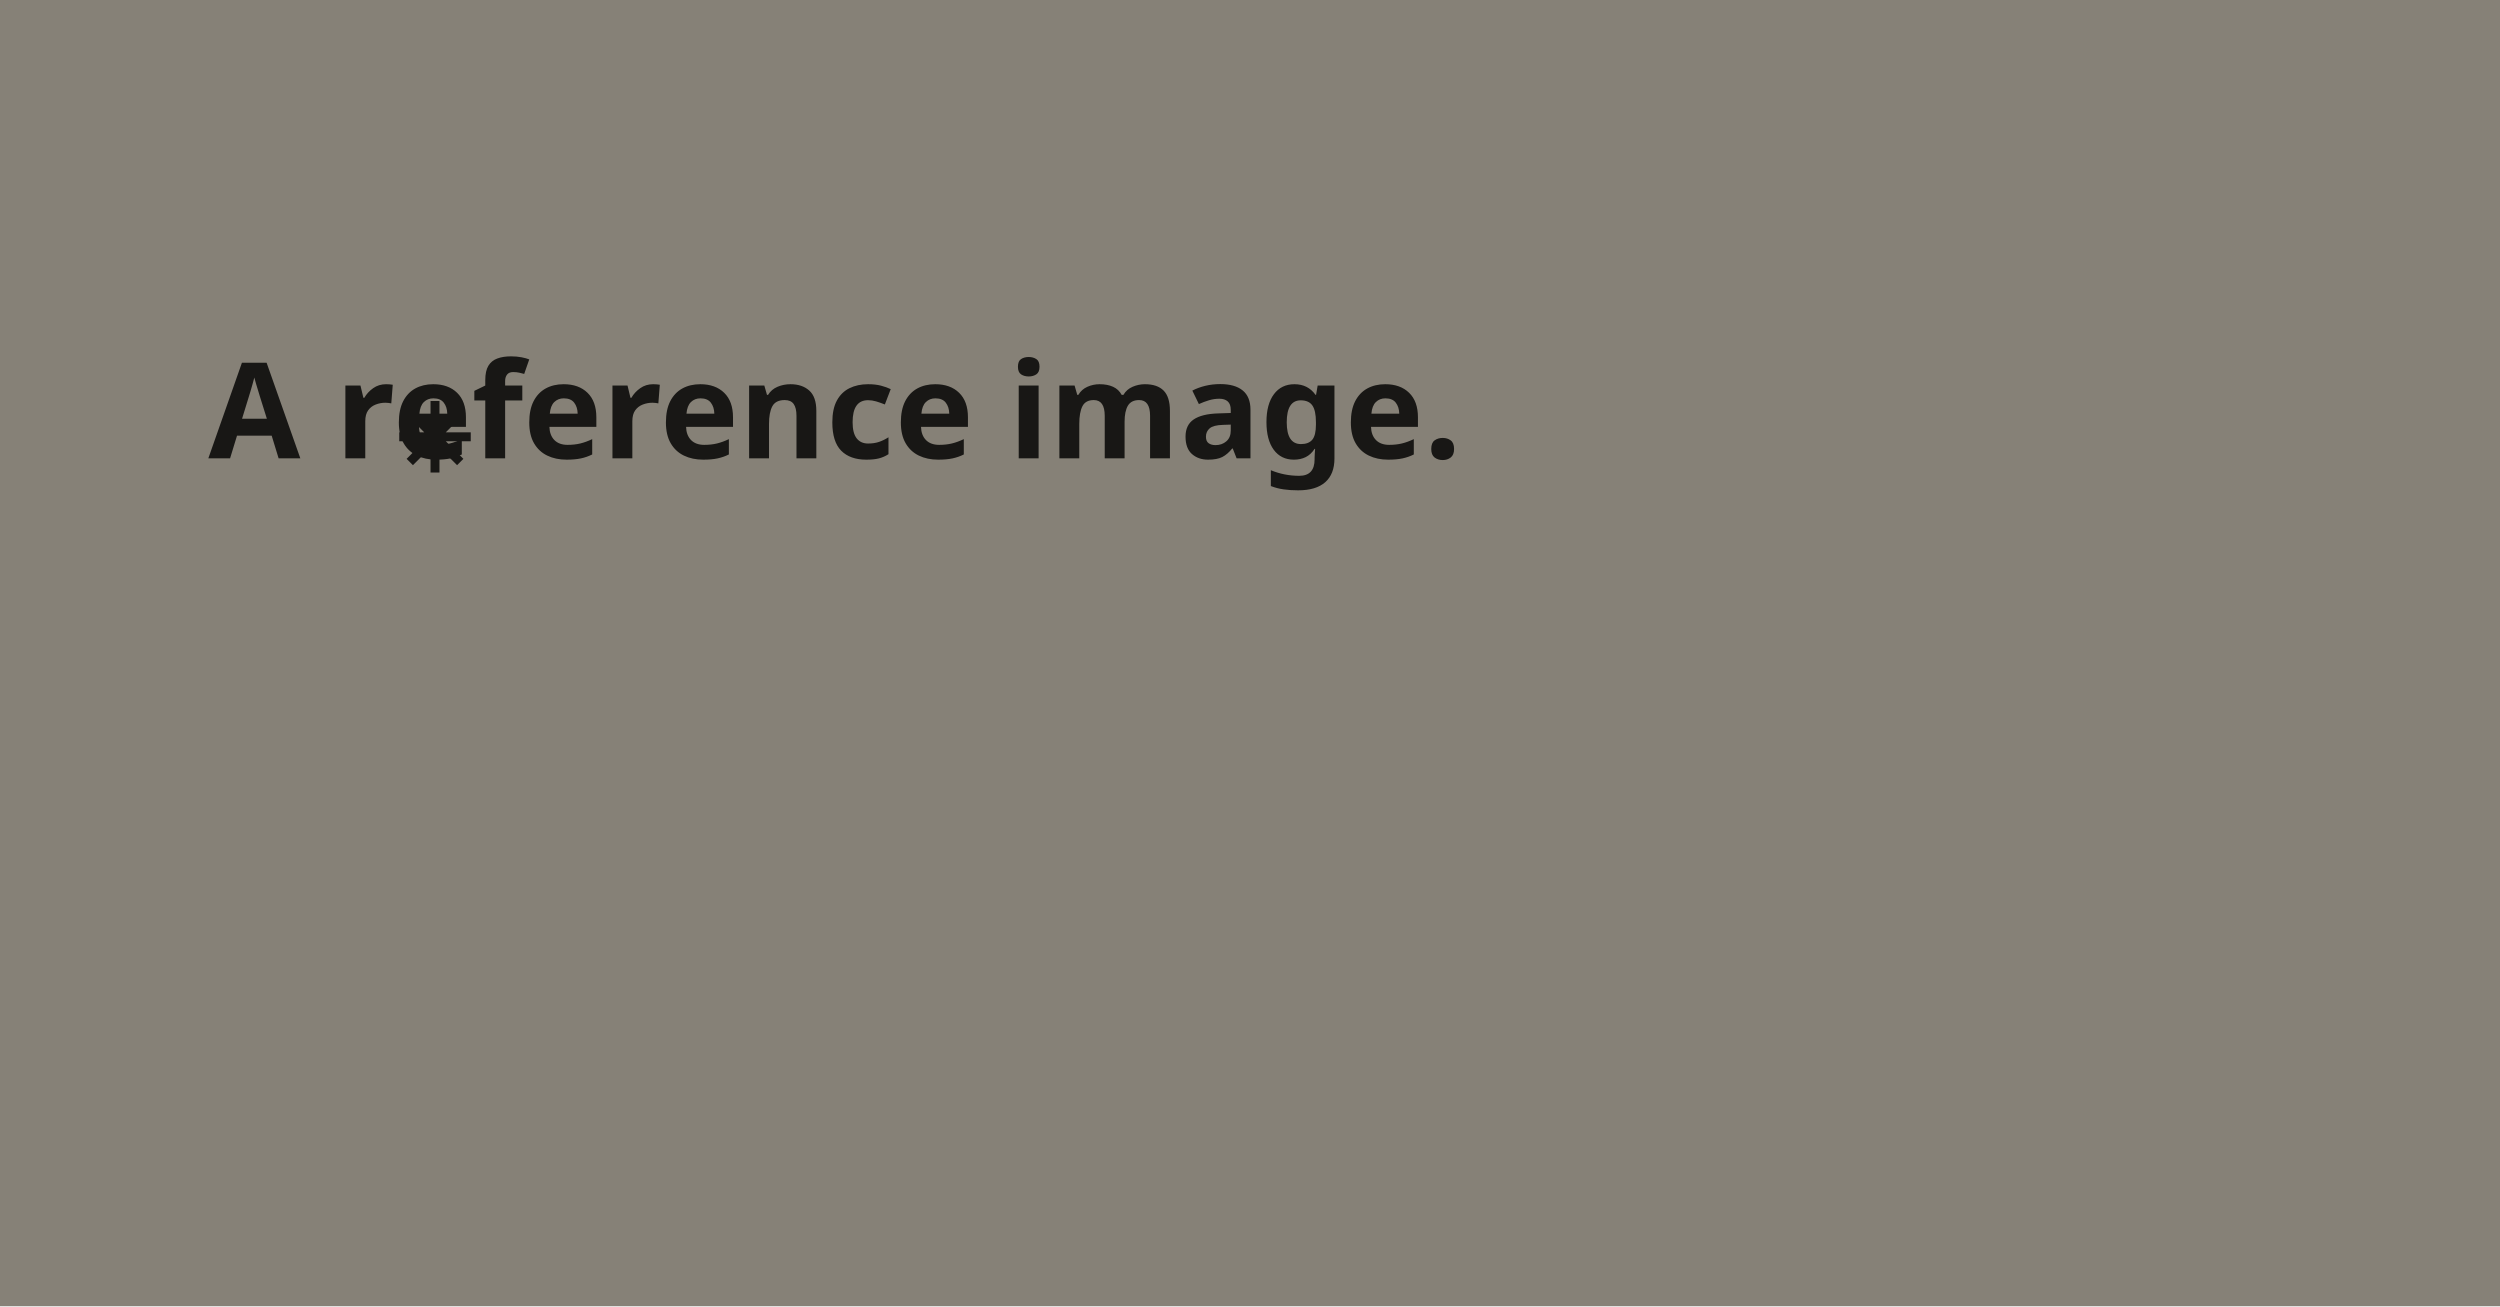
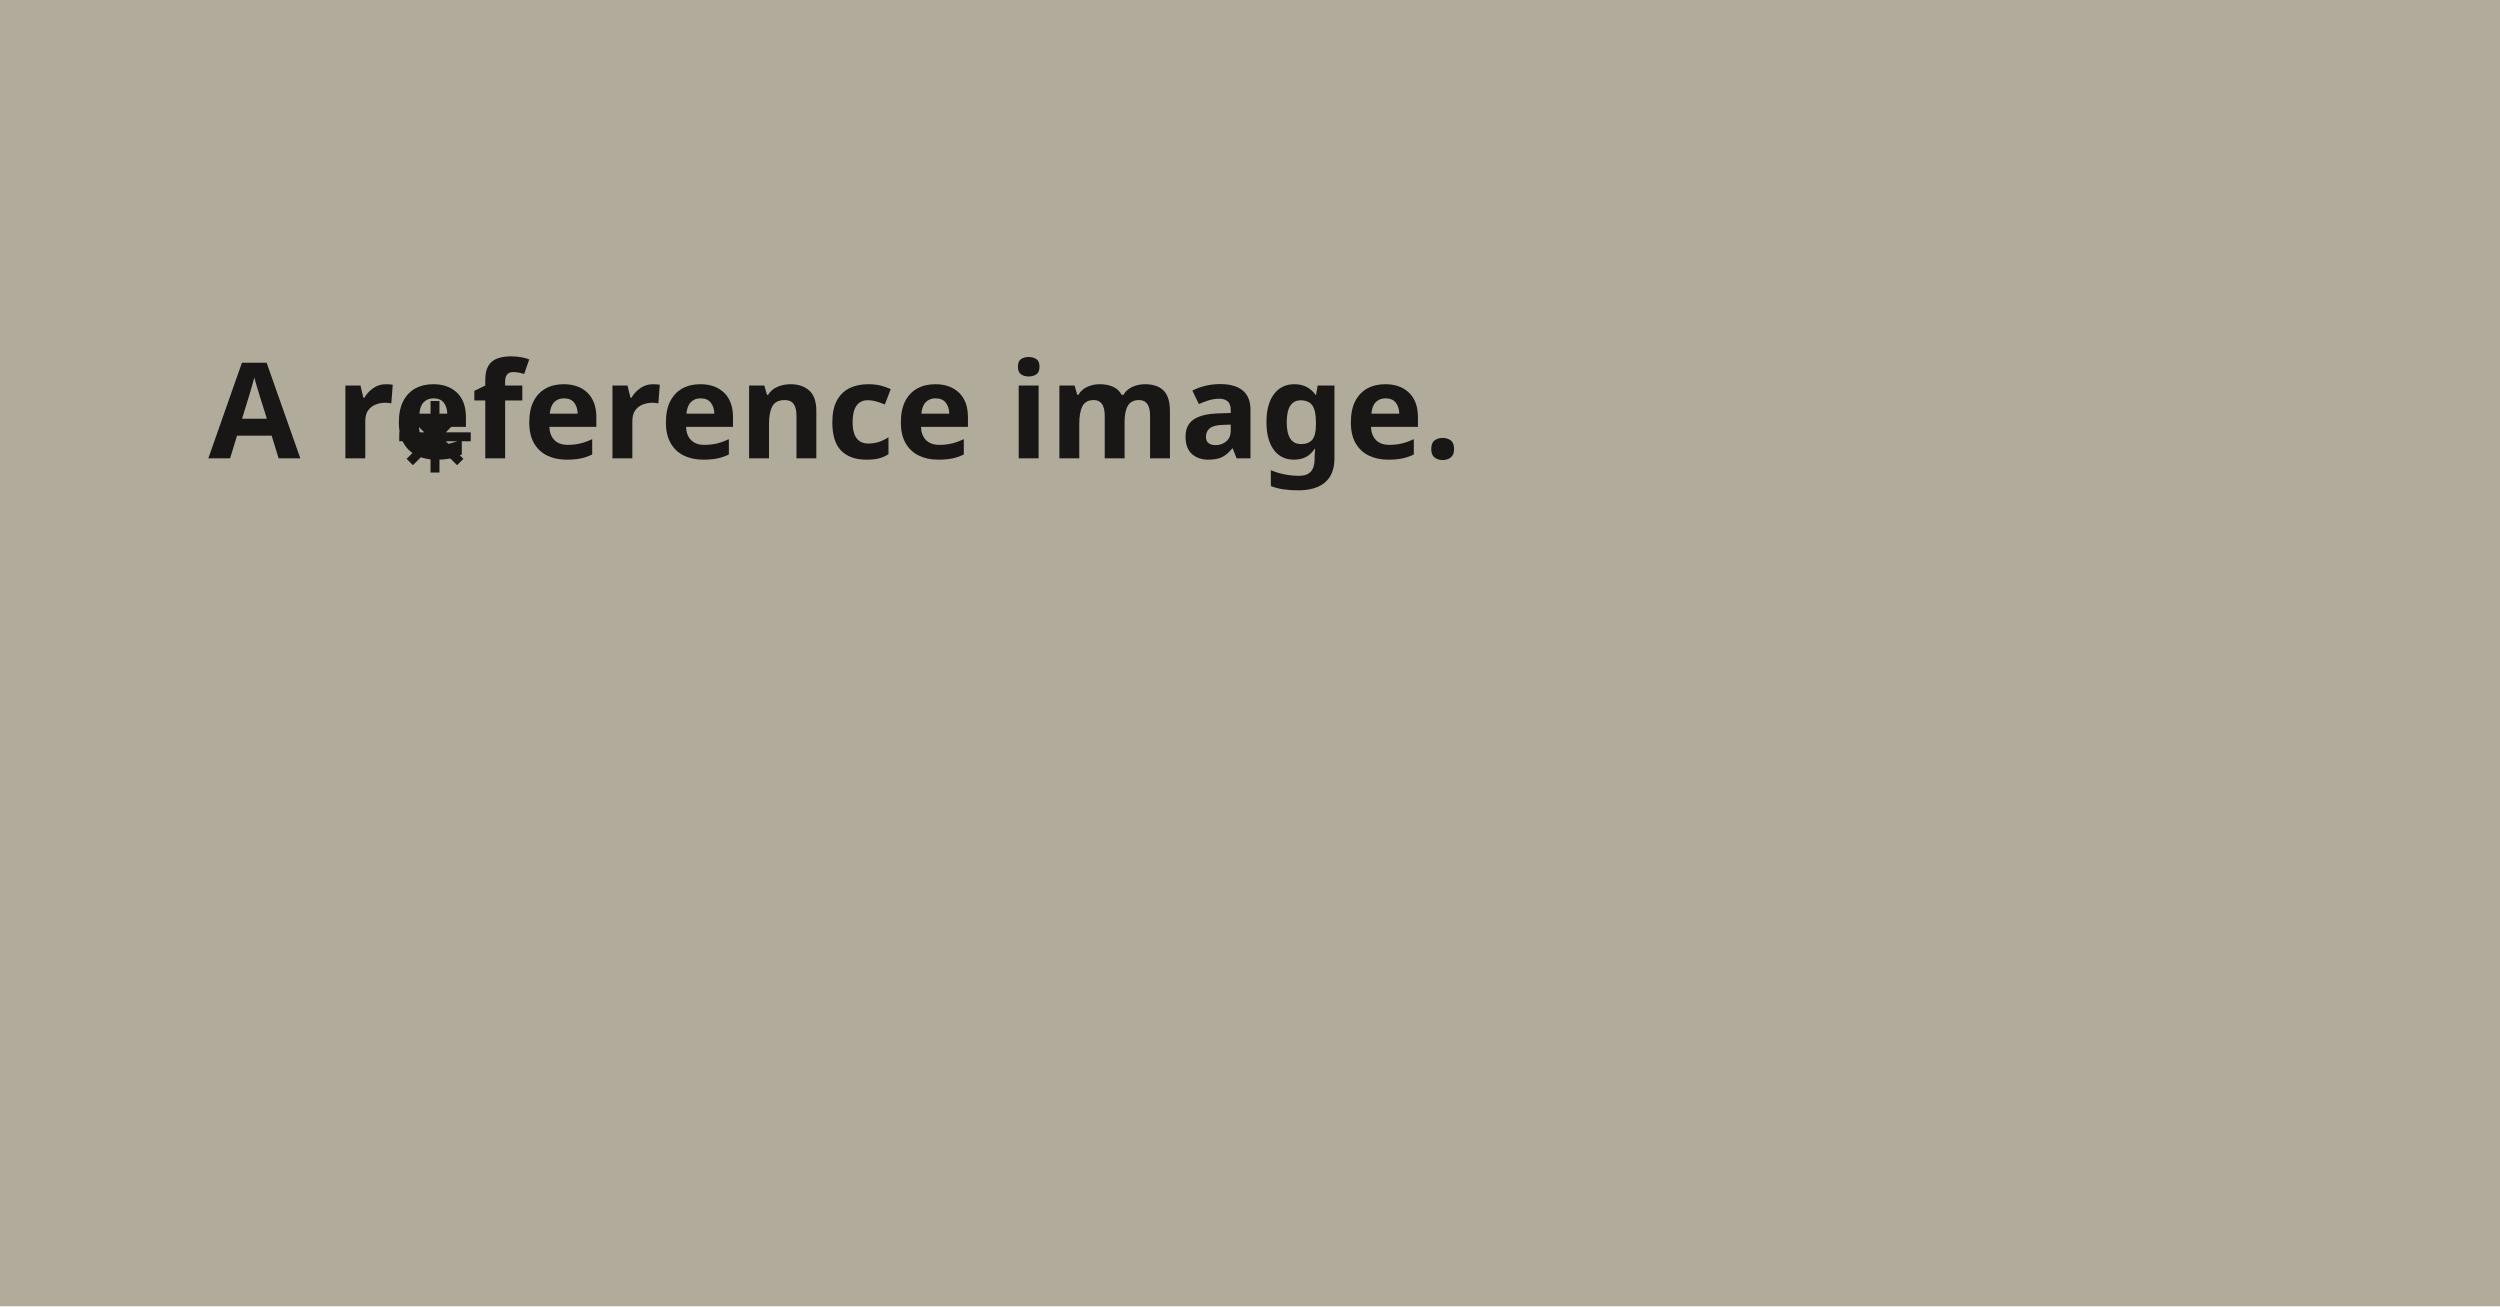
<svg xmlns="http://www.w3.org/2000/svg" width="1200" height="627" viewBox="0 0 1200 627">
-   <rect width="1200" height="627" fill="#868177" />
+   <rect width="1200" height="627" fill="#B1AB9C" />
  <g transform="translate(100, 100) scale(0.85)">
    <path d="M130.523 108.812V122.908L140.509 112.923L144.077 116.491L134.092 126.477H148.188V131.523H134.092L144.04 141.472L140.472 145.04L130.523 135.092V149.188H125.477V135.092L115.528 145.04L111.96 141.472L121.908 131.523H107.812V126.477H121.908L111.923 116.491L115.491 112.923L125.477 122.908V108.812H130.523Z" fill="#181715" />
  </g>
  <text x="100" y="220" font-family="Syne" font-size="64" font-weight="800" fill="#181715">A reference image.</text>
</svg>
